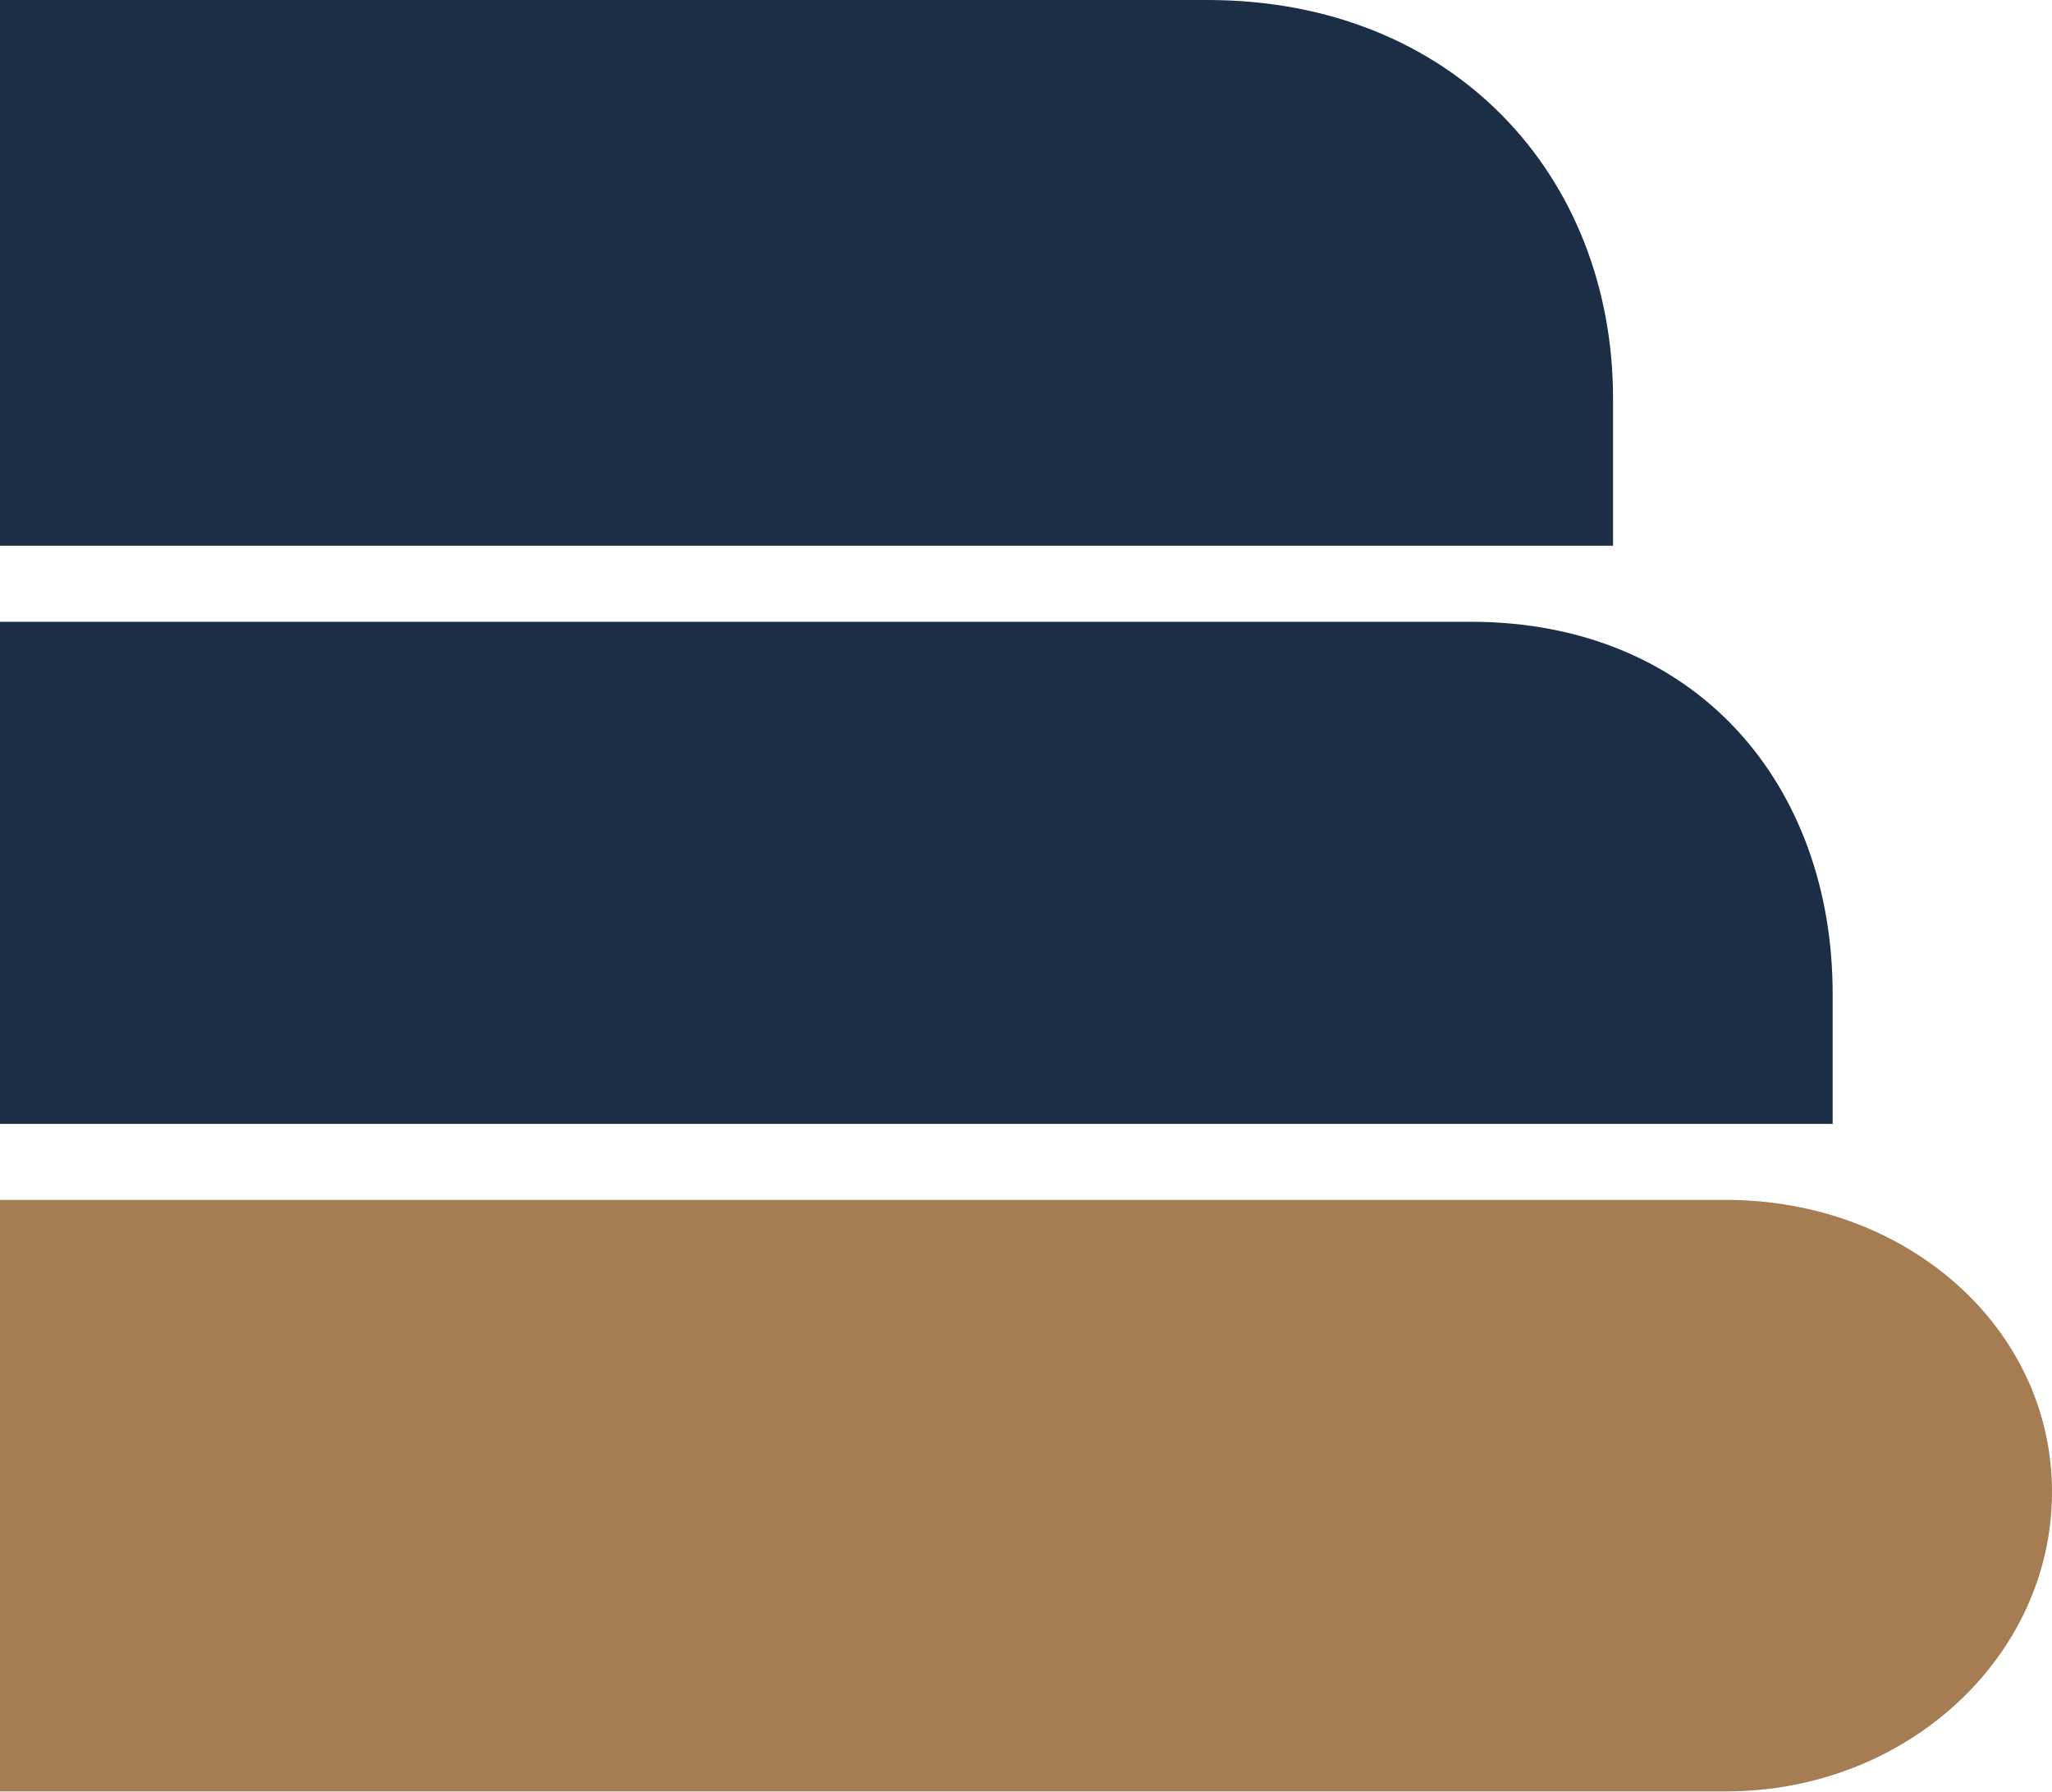
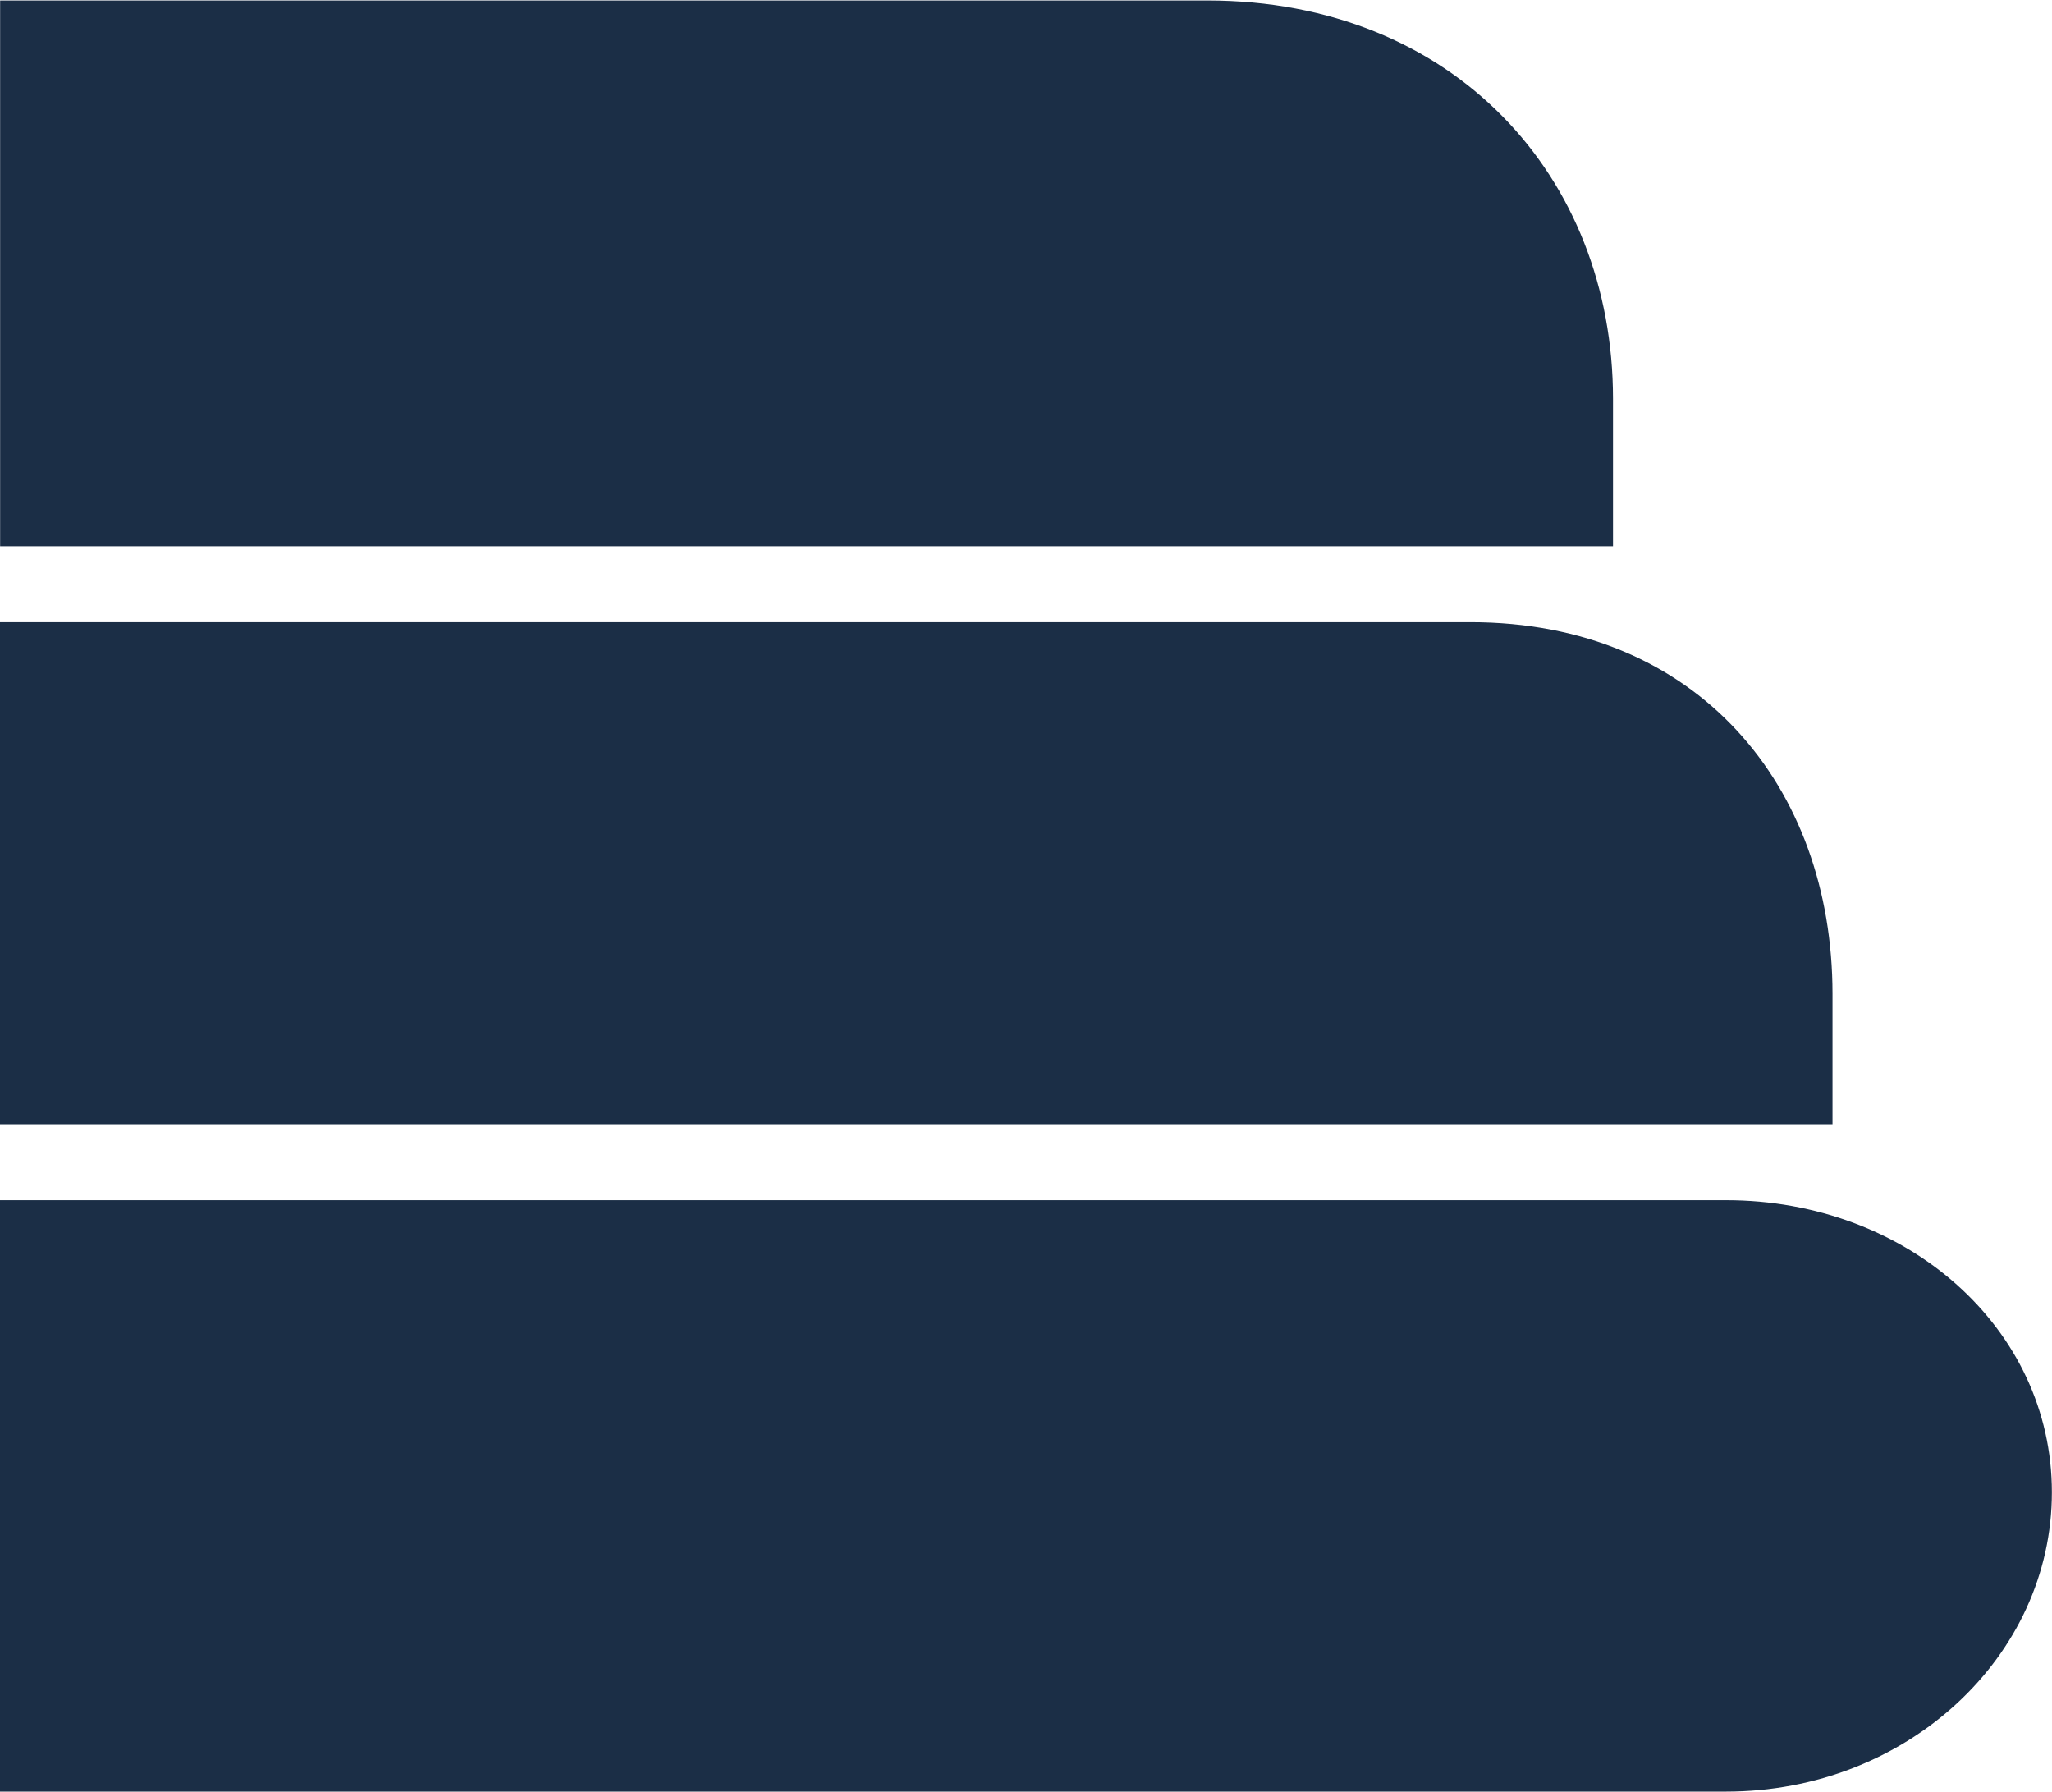
- <svg xmlns="http://www.w3.org/2000/svg" viewBox="371.62 178.94 336.76 293.96">
-   <path d="M371.62,178.94h198.16c40.41,0,66.56,28.91,66.56,65.38v24.17h-264.72v-89.55Z" fill="#1b2e46" />
-   <path d="M371.62,280.97h241.33c37.24,0,59.43,26.93,59.43,61.01v21.39h-300.76s0-82.4,0-82.4Z" fill="#1b2e46" />
-   <path d="M371.62,375.84h283.28c29.72,0,53.48,21.01,53.48,47.94s-23.77,49.12-53.48,49.12h-283.28v-97.06Z" fill="#a67c52" />
+ <svg xmlns="http://www.w3.org/2000/svg" viewBox="166.42 104 170.24 148.63">
+   <path d="M166.42,104.04h100.17c20.43,0,33.65,14.62,33.65,33.05v12.22h-133.81v-45.27Z" fill="#1b2e46" />
+   <path d="M166.42,155.61h121.99c18.83,0,30.04,13.61,30.04,30.84v10.81h-152.03s0-41.65,0-41.65Z" fill="#1b2e46" />
+   <path d="M166.42,203.56h143.19c15.02,0,27.04,10.62,27.04,24.23s-12.01,24.83-27.04,24.83h-143.19v-49.06Z" fill="#1b2e46" />
</svg>
